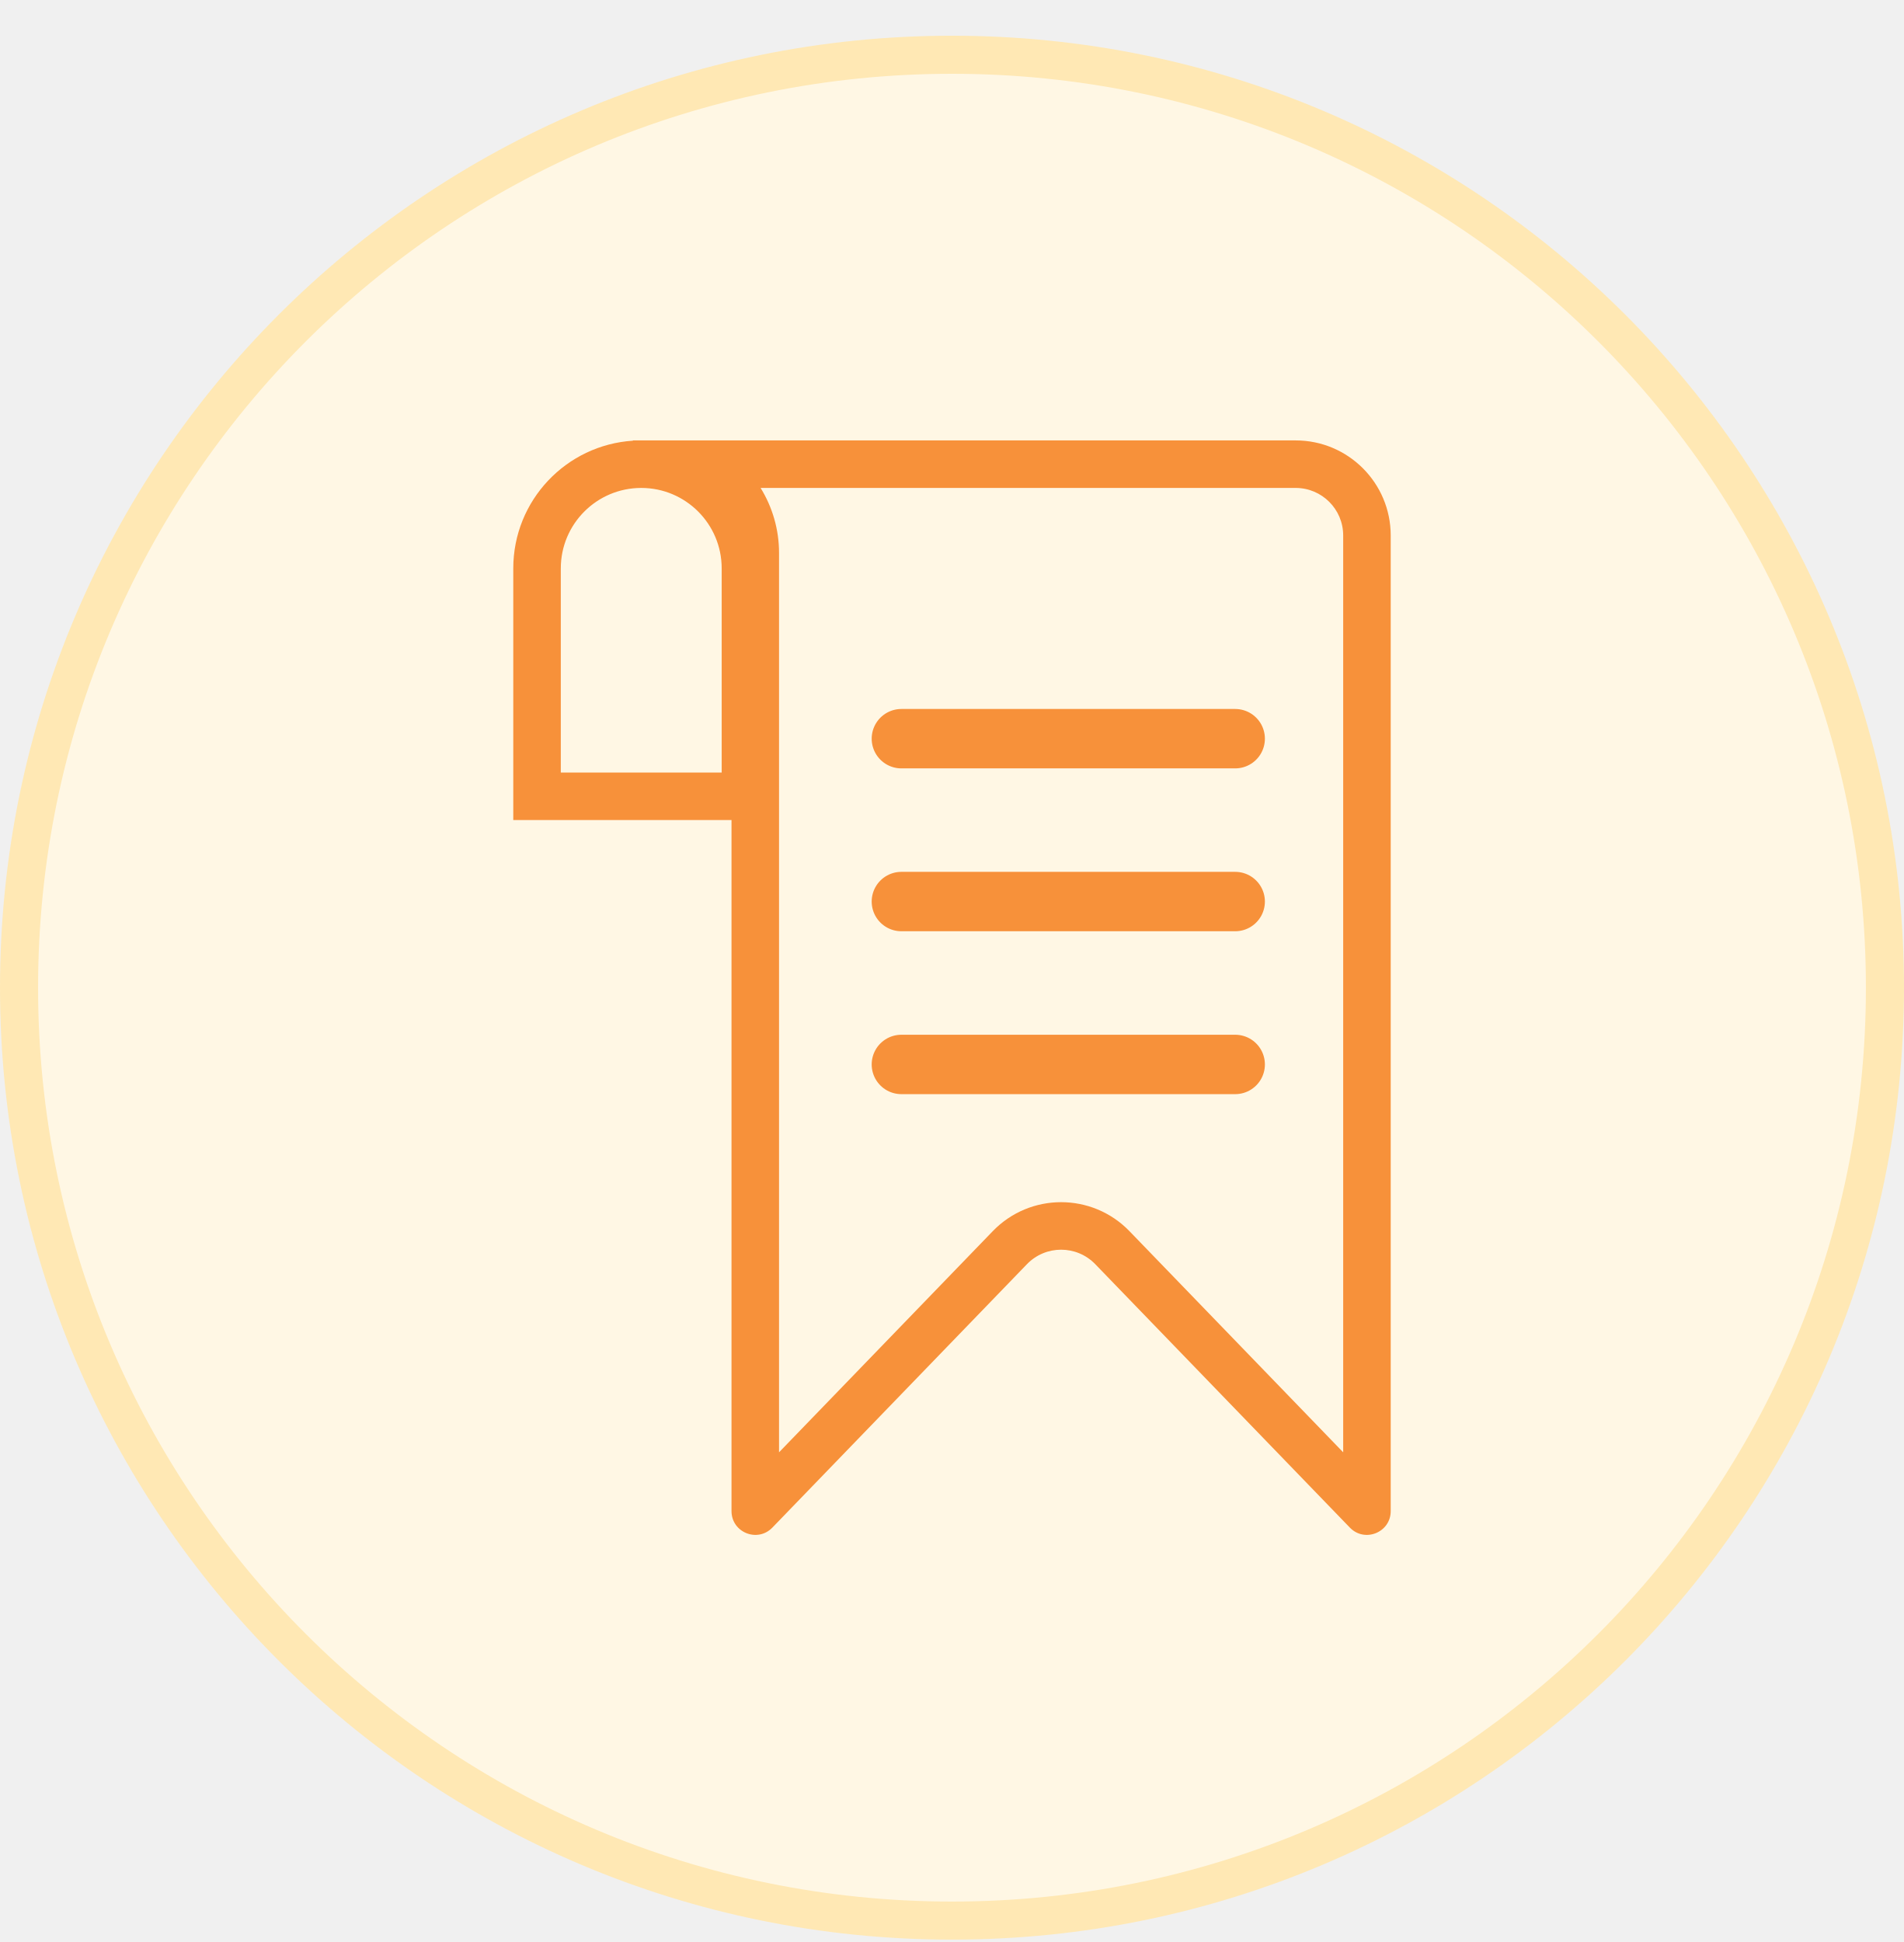
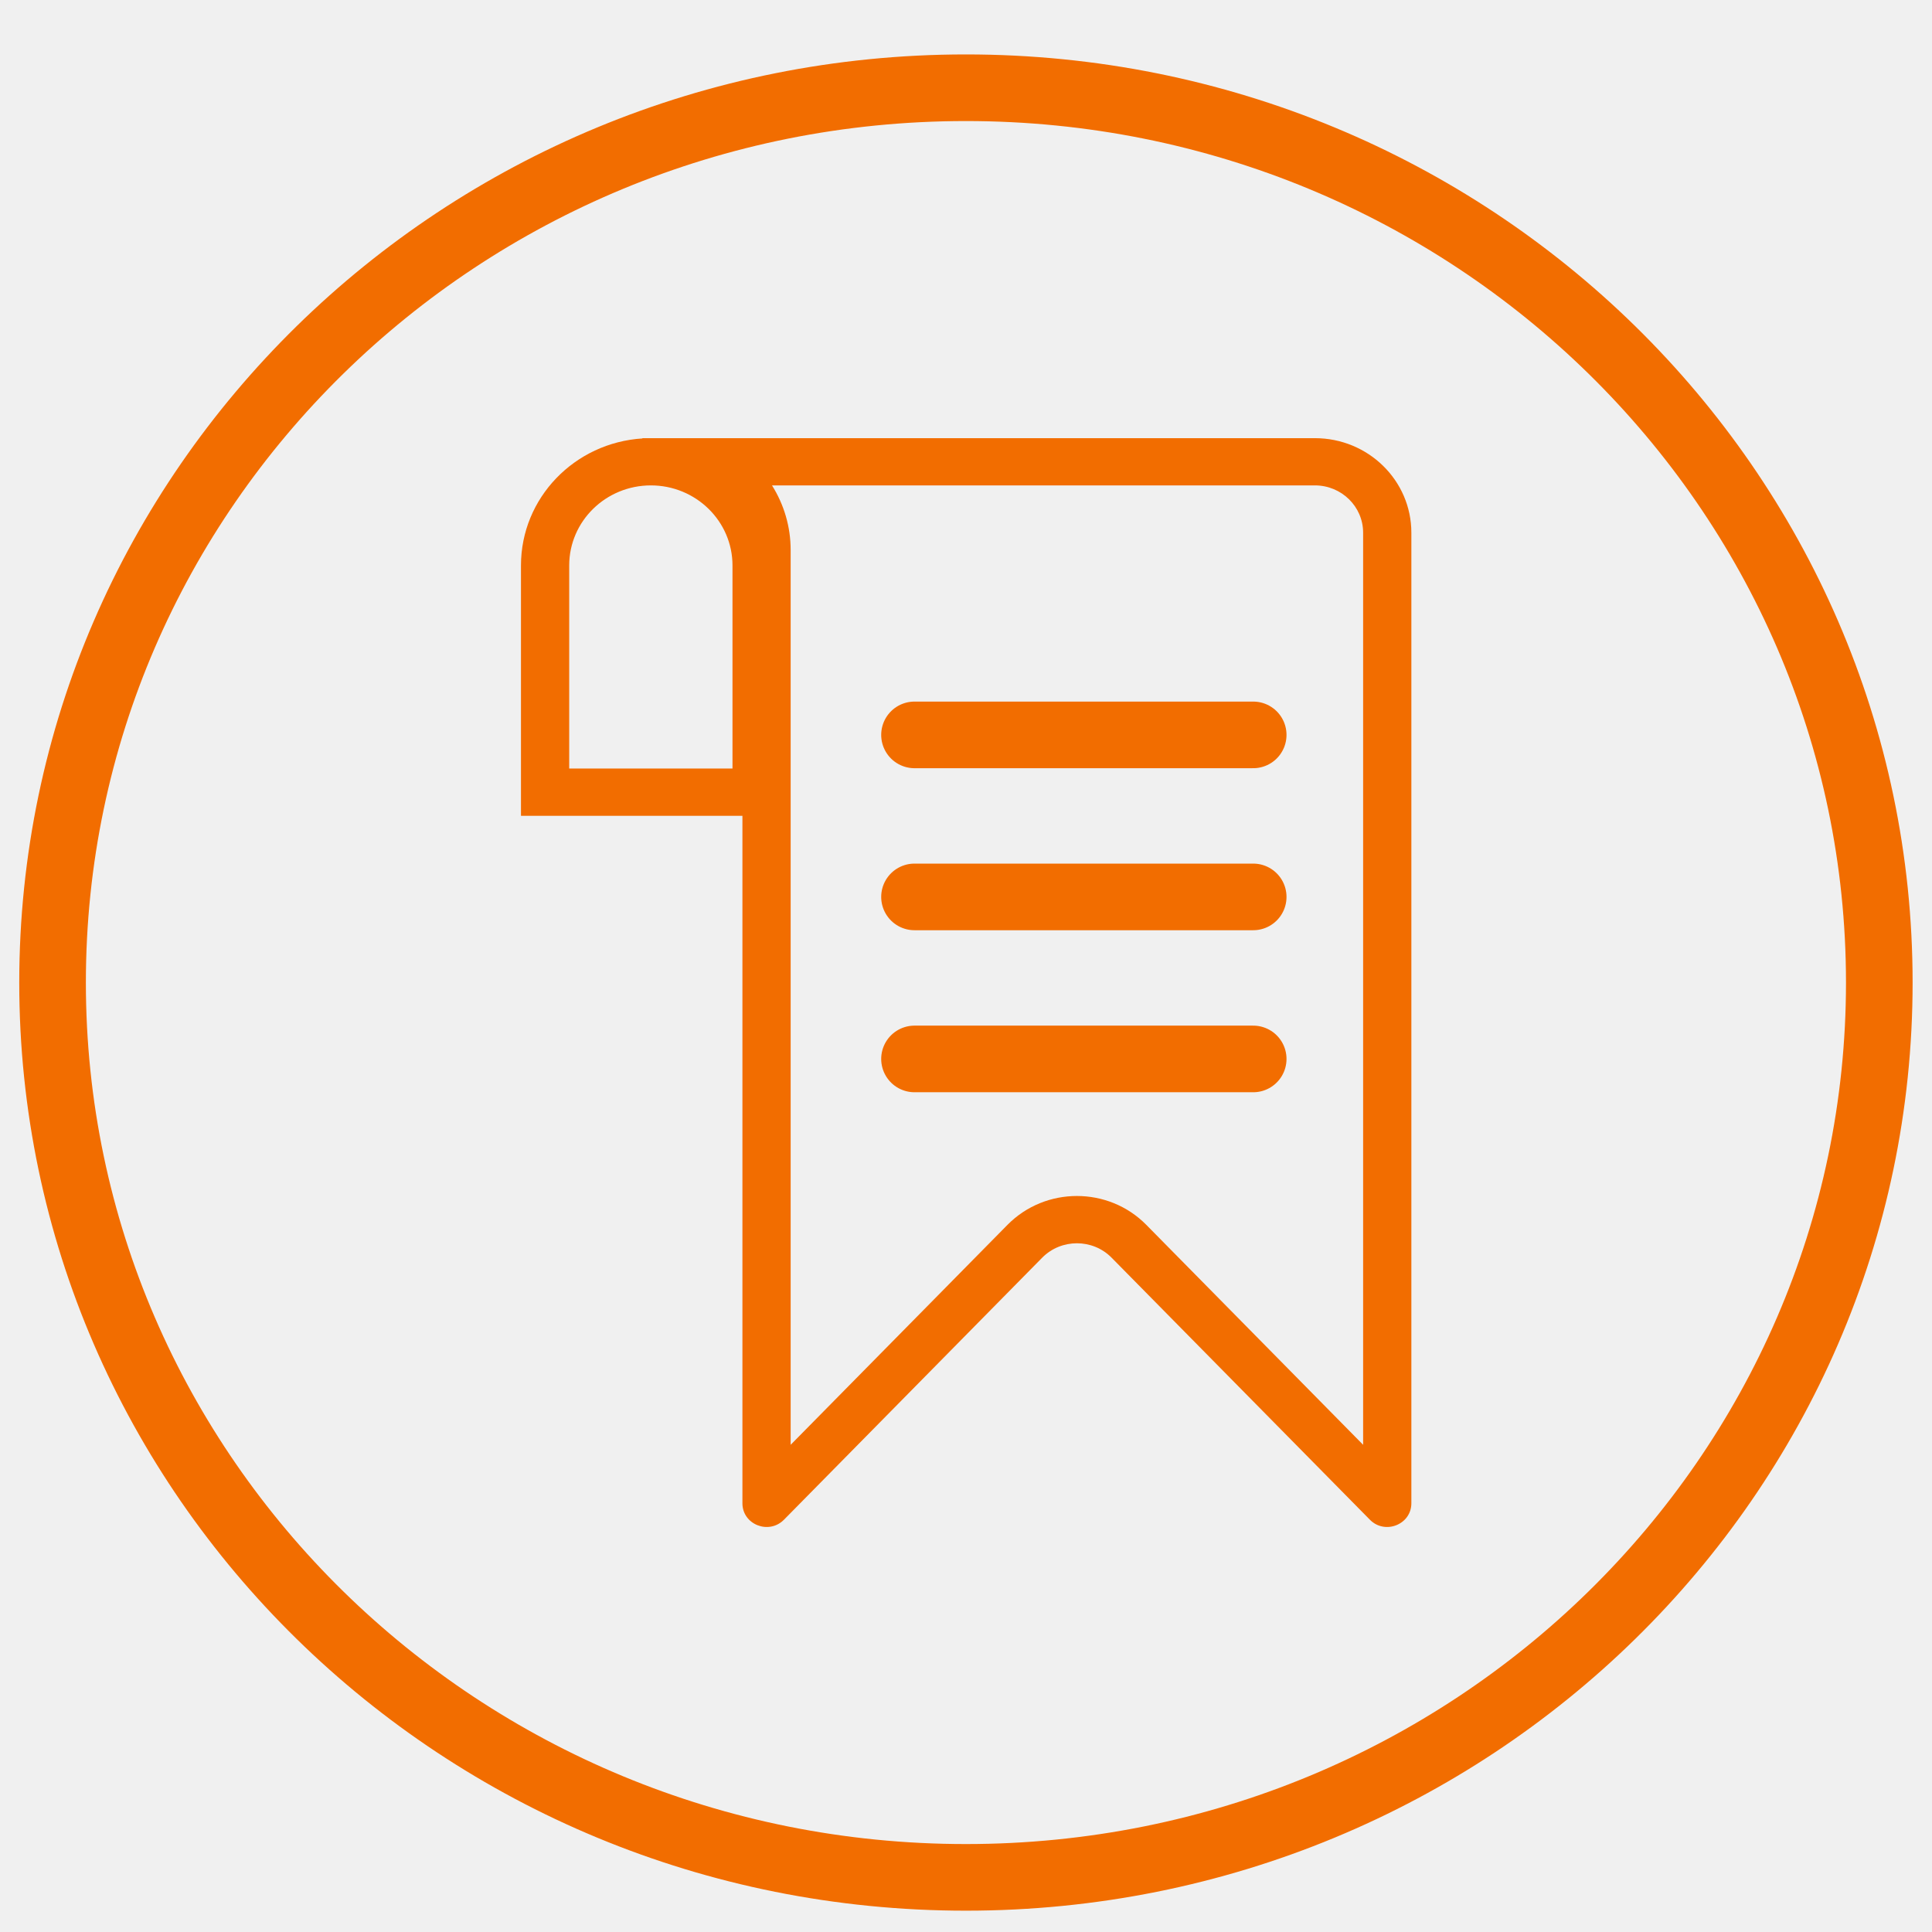
- <svg xmlns="http://www.w3.org/2000/svg" width="50" height="51" viewBox="0 0 50 51" fill="none">
-   <circle cx="25" cy="25.938" r="24.5" fill="#FFF7E4" stroke="#FFE8B4" />
-   <path fill-rule="evenodd" clip-rule="evenodd" d="M18.952 14.927V20.288H14.727V14.927C14.727 13.76 15.673 12.814 16.84 12.814C18.006 12.814 18.952 13.76 18.952 14.927ZM19.21 21.536V39.684C19.21 40.245 19.893 40.521 20.283 40.117L26.968 33.2C27.459 32.692 28.272 32.692 28.763 33.2L35.448 40.117C35.838 40.521 36.521 40.245 36.521 39.684V14.062C36.521 12.684 35.404 11.566 34.025 11.566H18.686H16.84H16.616L16.625 11.573C14.869 11.684 13.479 13.143 13.479 14.927V20.288V21.536H14.727H18.952H19.21ZM20.458 14.517C20.458 13.908 20.286 13.319 19.974 12.814H34.025C34.714 12.814 35.273 13.373 35.273 14.062V38.14L29.661 32.333C28.679 31.317 27.052 31.317 26.07 32.333L20.458 38.14V21.347V14.517Z" fill="#F7913A" />
-   <path d="M23.671 19.399H32.437" stroke="#F7913A" stroke-width="1.56" stroke-linecap="round" />
-   <path d="M23.671 23.676H32.437" stroke="#F7913A" stroke-width="1.56" stroke-linecap="round" />
-   <path d="M23.671 27.954H32.437" stroke="#F7913A" stroke-width="1.56" stroke-linecap="round" />
+ <svg xmlns="http://www.w3.org/2000/svg" width="29" height="29" viewBox="0 0 29 29" fill="none">
+   <g clip-path="url(#clip0_894_669)">
+     <mask id="mask0_894_669" style="mask-type:luminance" maskUnits="userSpaceOnUse" x="0" y="0" width="29" height="29">
+       <path d="M29 0H0V29H29V0Z" fill="white" />
+     </mask>
+     <g mask="url(#mask0_894_669)">
+       <path d="M28.209 14.749C28.209 22.157 22.08 28.18 14.499 28.18C6.918 28.18 0.789 22.157 0.789 14.749C0.789 7.34 6.918 1.317 14.499 1.317C22.08 1.317 28.209 7.34 28.209 14.749Z" stroke="#F26D00" />
+       <path fill-rule="evenodd" clip-rule="evenodd" d="M10.995 8.488V11.536H8.544V8.488C8.544 7.824 9.093 7.286 9.77 7.286C10.446 7.286 10.995 7.824 10.995 8.488ZM11.144 12.246V22.565C11.144 22.884 11.54 23.041 11.767 22.812L15.644 18.878C15.929 18.59 16.401 18.59 16.685 18.878L20.563 22.812C20.789 23.041 21.185 22.884 21.185 22.565V7.996C21.185 7.212 20.537 6.577 19.737 6.577H10.84H9.77H9.64L9.645 6.581C8.626 6.644 7.82 7.473 7.82 8.488V11.536V12.246H8.544H10.995H11.144ZM11.868 8.255C11.868 7.908 11.769 7.574 11.588 7.286H19.737C20.137 7.286 20.461 7.604 20.461 7.996V21.687L17.206 18.385C16.637 17.808 15.693 17.808 15.123 18.385L11.868 21.687V12.139V8.255Z" fill="#F26D00" />
+       <path d="M13.727 11.031H18.811" stroke="#F26D00" stroke-linecap="round" />
+       <path d="M13.727 13.463H18.811" stroke="#F26D00" stroke-linecap="round" />
+       <path d="M13.727 15.895H18.811" stroke="#F26D00" stroke-linecap="round" />
+     </g>
+   </g>
+   <defs>
+     <clipPath id="clip0_894_669">
+       <rect width="29" height="29" fill="white" />
+     </clipPath>
+   </defs>
</svg>
